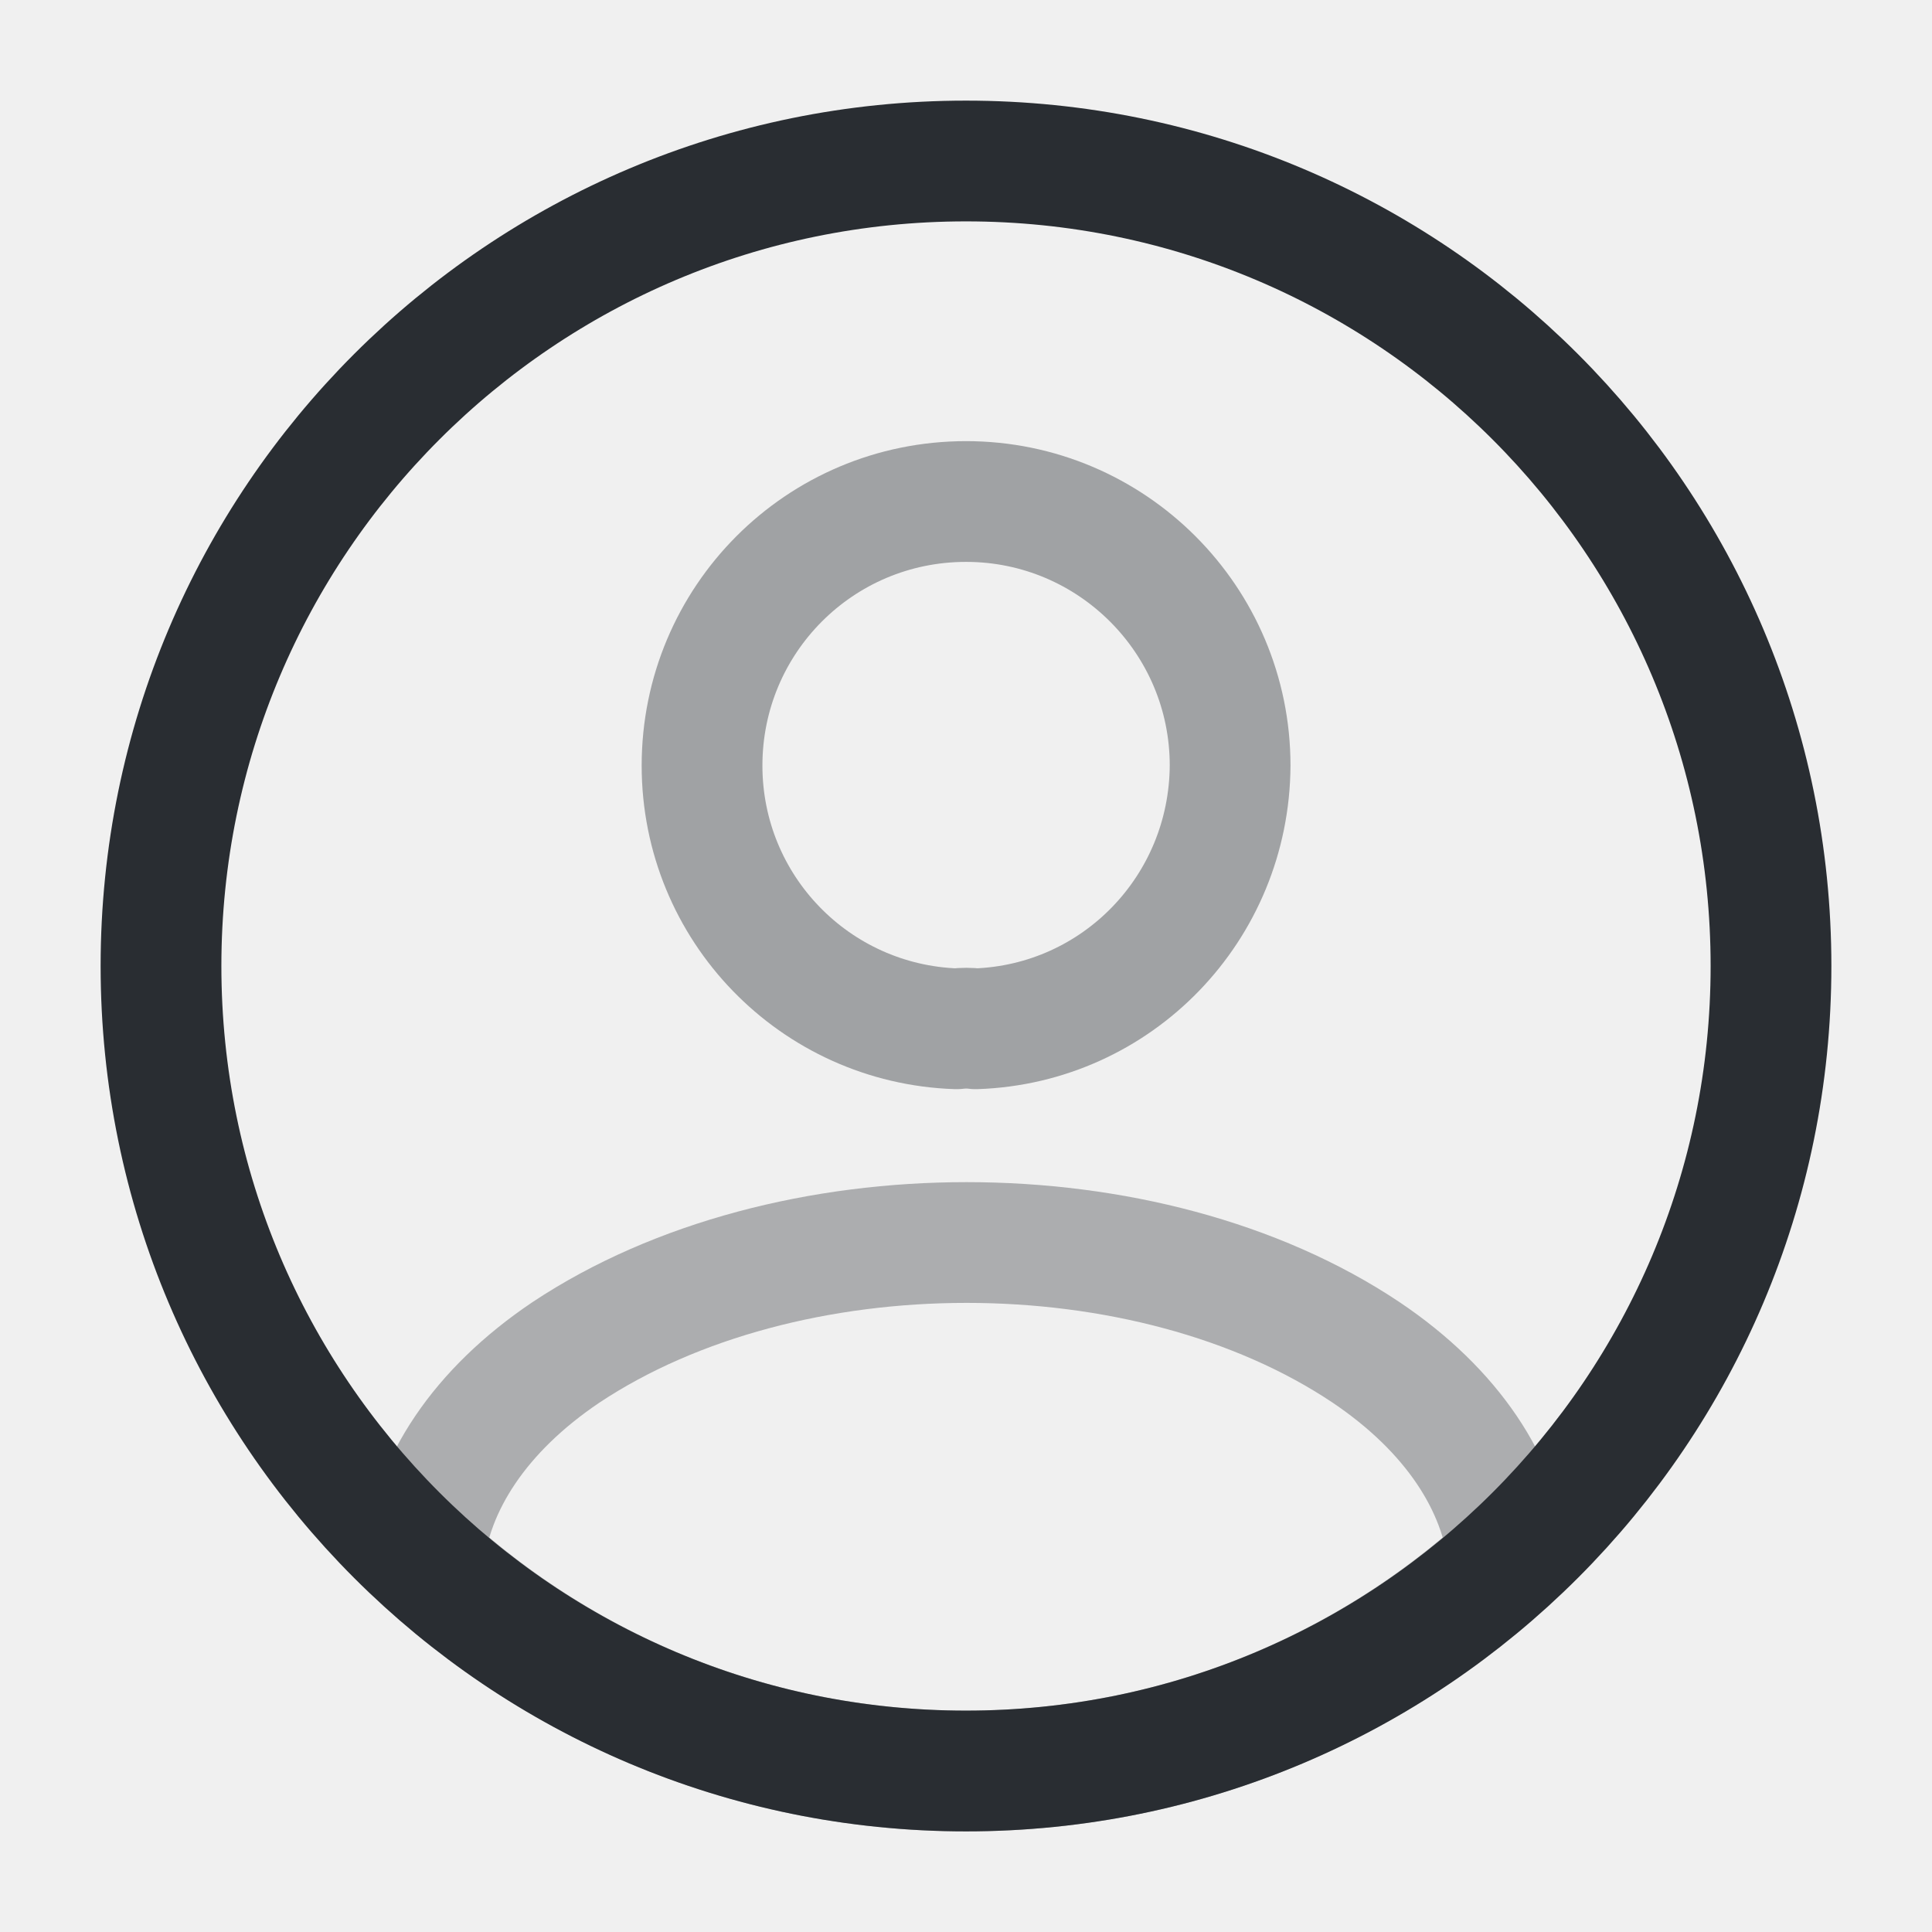
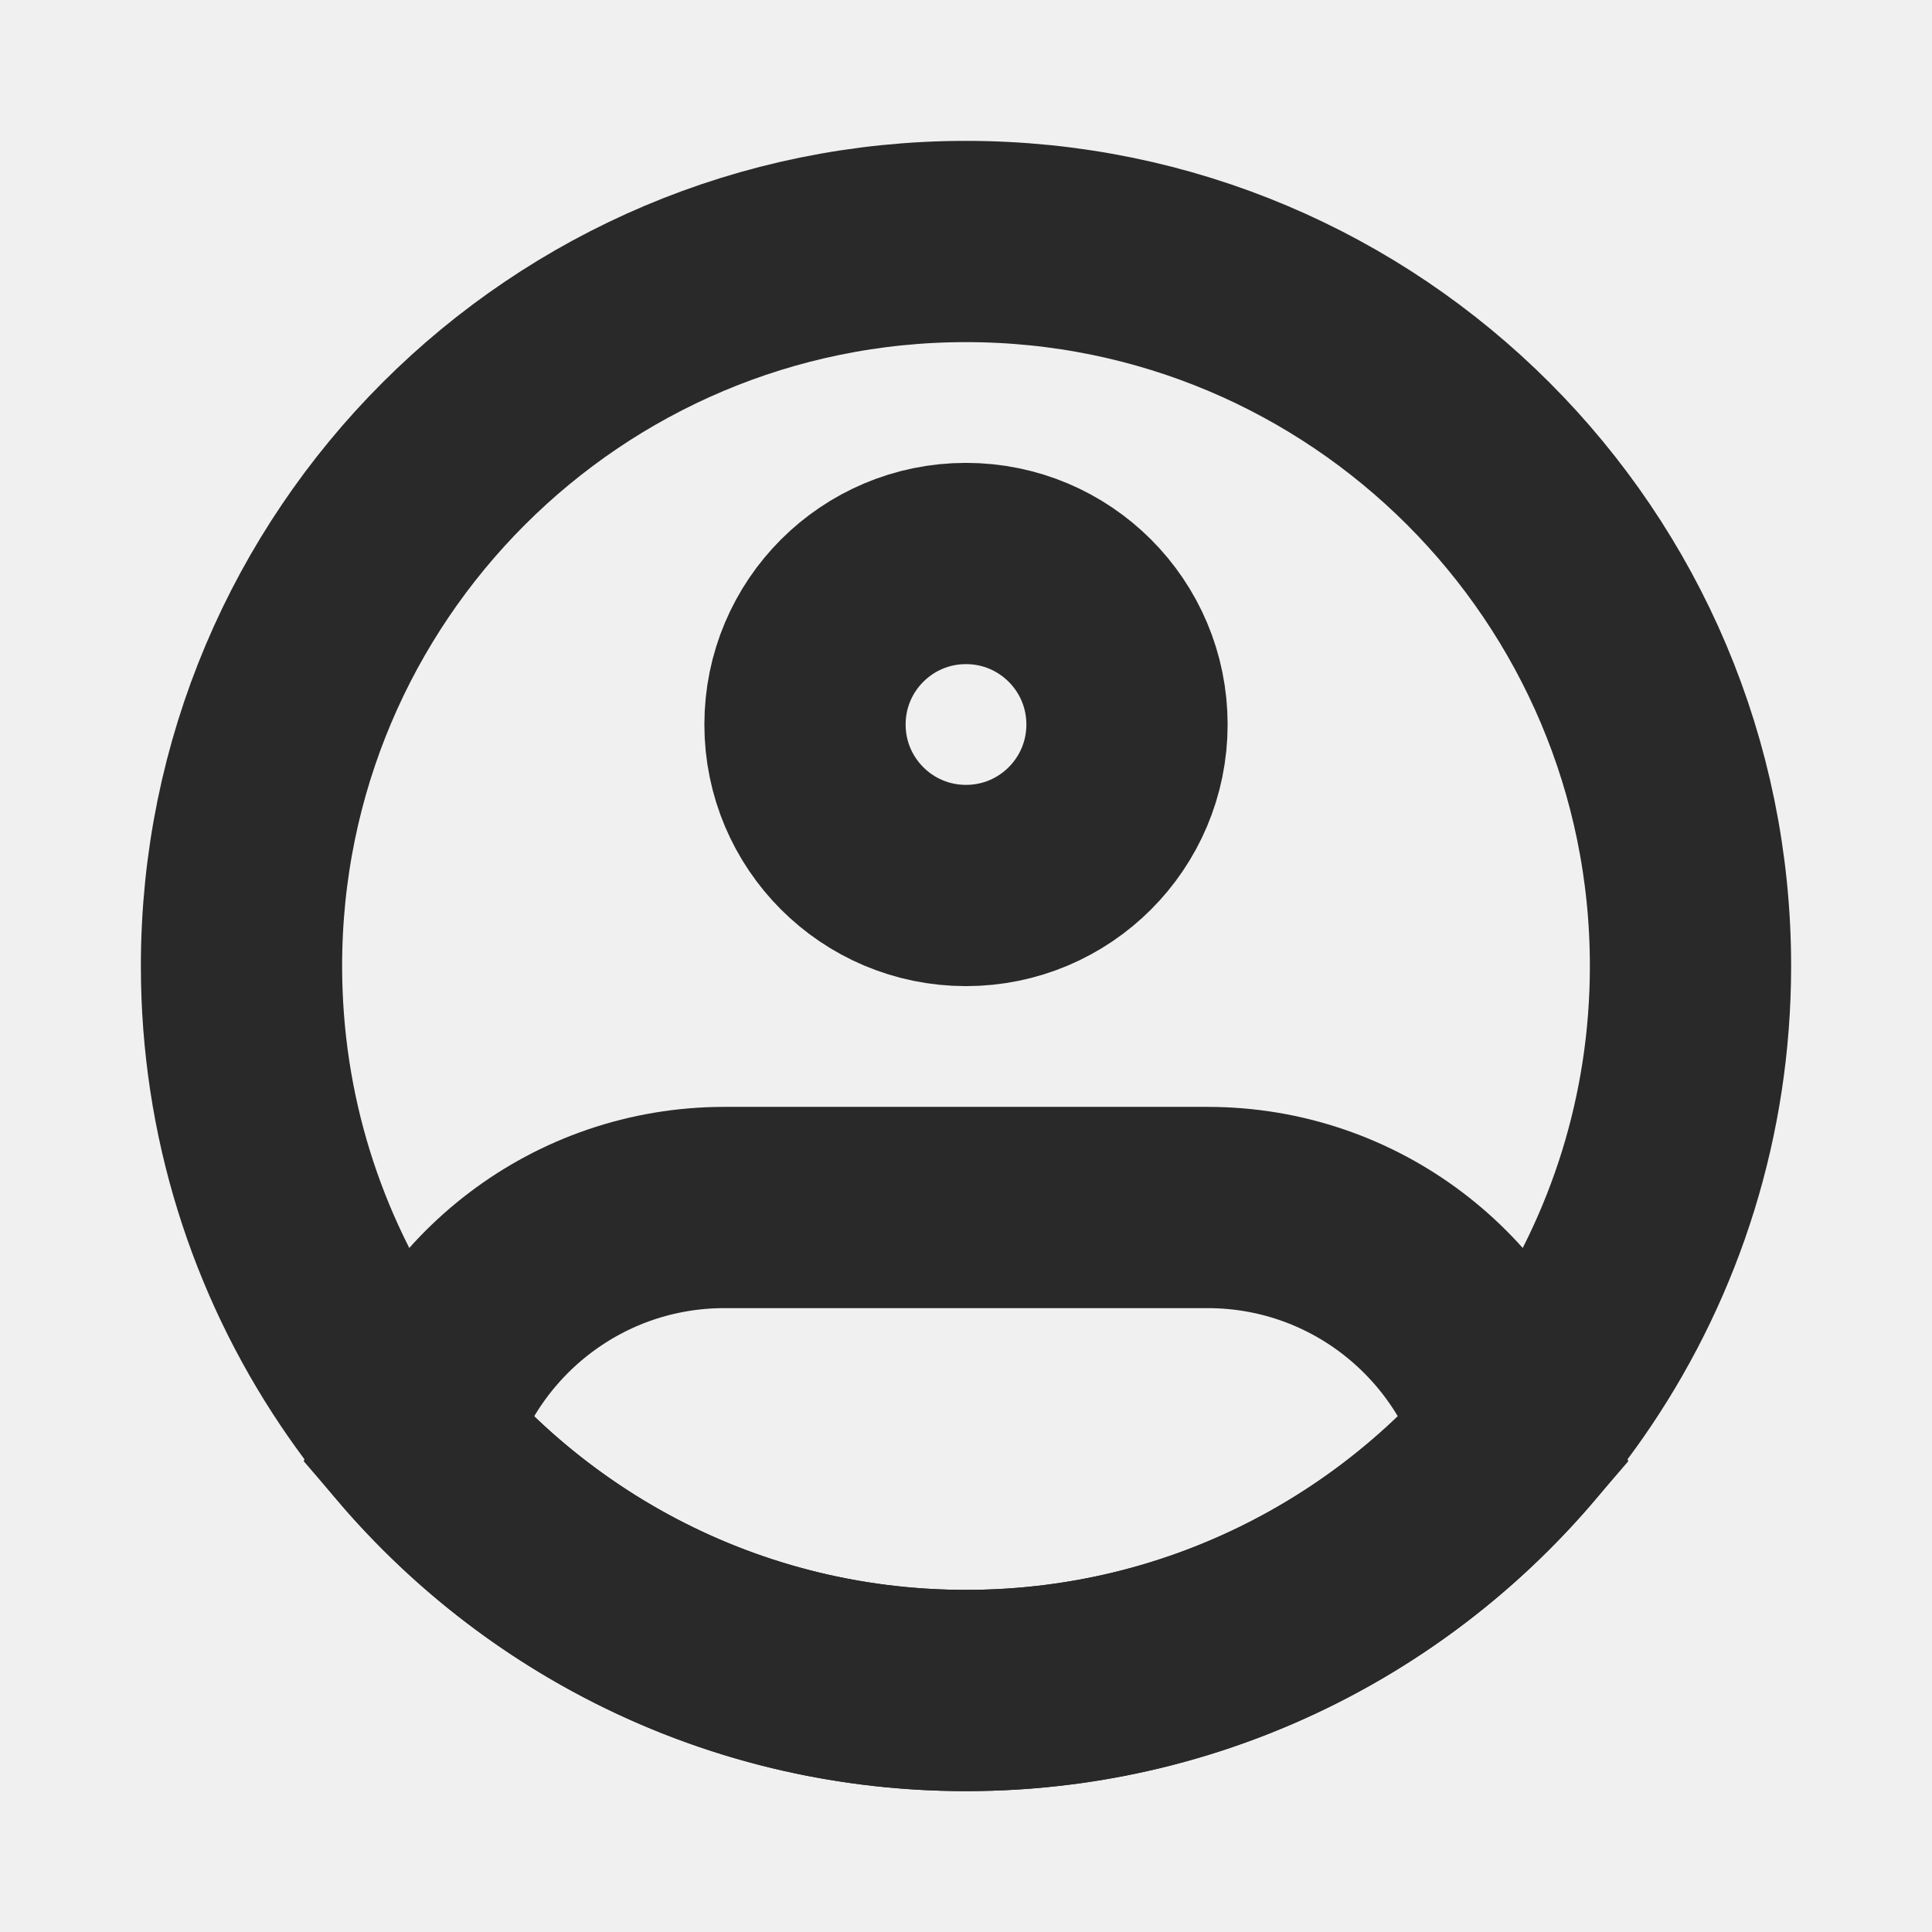
<svg xmlns="http://www.w3.org/2000/svg" width="800px" height="800px" viewBox="0 0 24 24" fill="none">
-   <path opacity="0.4" d="M12.121 12.78C12.051 12.77 11.961 12.77 11.881 12.78C10.121 12.72 8.721 11.28 8.721 9.51C8.721 7.7 10.181 6.23 12.001 6.23C13.811 6.23 15.281 7.7 15.281 9.51C15.271 11.28 13.881 12.72 12.121 12.78Z" stroke="#292D32" stroke-width="1.5" stroke-linecap="round" stroke-linejoin="round" />
-   <path opacity="0.34" d="M18.74 19.38C16.96 21.01 14.6 22 12 22C9.4 22 7.04 21.01 5.26 19.38C5.36 18.44 5.96 17.52 7.03 16.8C9.77 14.98 14.25 14.98 16.97 16.8C18.04 17.52 18.64 18.44 18.74 19.38Z" stroke="#292D32" stroke-width="1.5" stroke-linecap="round" stroke-linejoin="round" />
-   <path d="M12 22C17.523 22 22 17.523 22 12C22 6.477 17.523 2 12 2C6.477 2 2 6.477 2 12C2 17.523 6.477 22 12 22Z" stroke="#292D32" stroke-width="1.5" stroke-linecap="round" stroke-linejoin="round" />
+   <g clip-path="url(#clip0_429_11117)">
+     <path d="M21 12C21 13.857 20.438 15.582 19.474 17.016C17.858 19.419 15.114 21 12 21C8.886 21 6.142 19.419 4.526 17.016C3.562 15.582 3 13.857 3 12C3 7.029 7.029 3 12 3C16.971 3 21 7.029 21 12Z" stroke="#292929" stroke-width="2.5" />
+     <path d="M14 9C14 10.105 13.105 11 12 11C10.895 11 10 10.105 10 9C10 7.895 10.895 7 12 7C13.105 7 14 7.895 14 9Z" stroke="#292929" stroke-width="2.5" />
+     <path d="M15 15H9C7.188 15 5.658 16.204 5.166 17.856C6.816 19.781 9.266 21 12 21C14.734 21 17.183 19.781 18.834 17.856C18.342 16.204 16.812 15 15 15Z" stroke="#292929" stroke-width="2.5" />
+   </g>
+   <defs>
+     <clipPath id="clip0_429_11117">
+       <rect width="24" height="24" fill="white" />
+     </clipPath>
+   </defs>
</svg>
